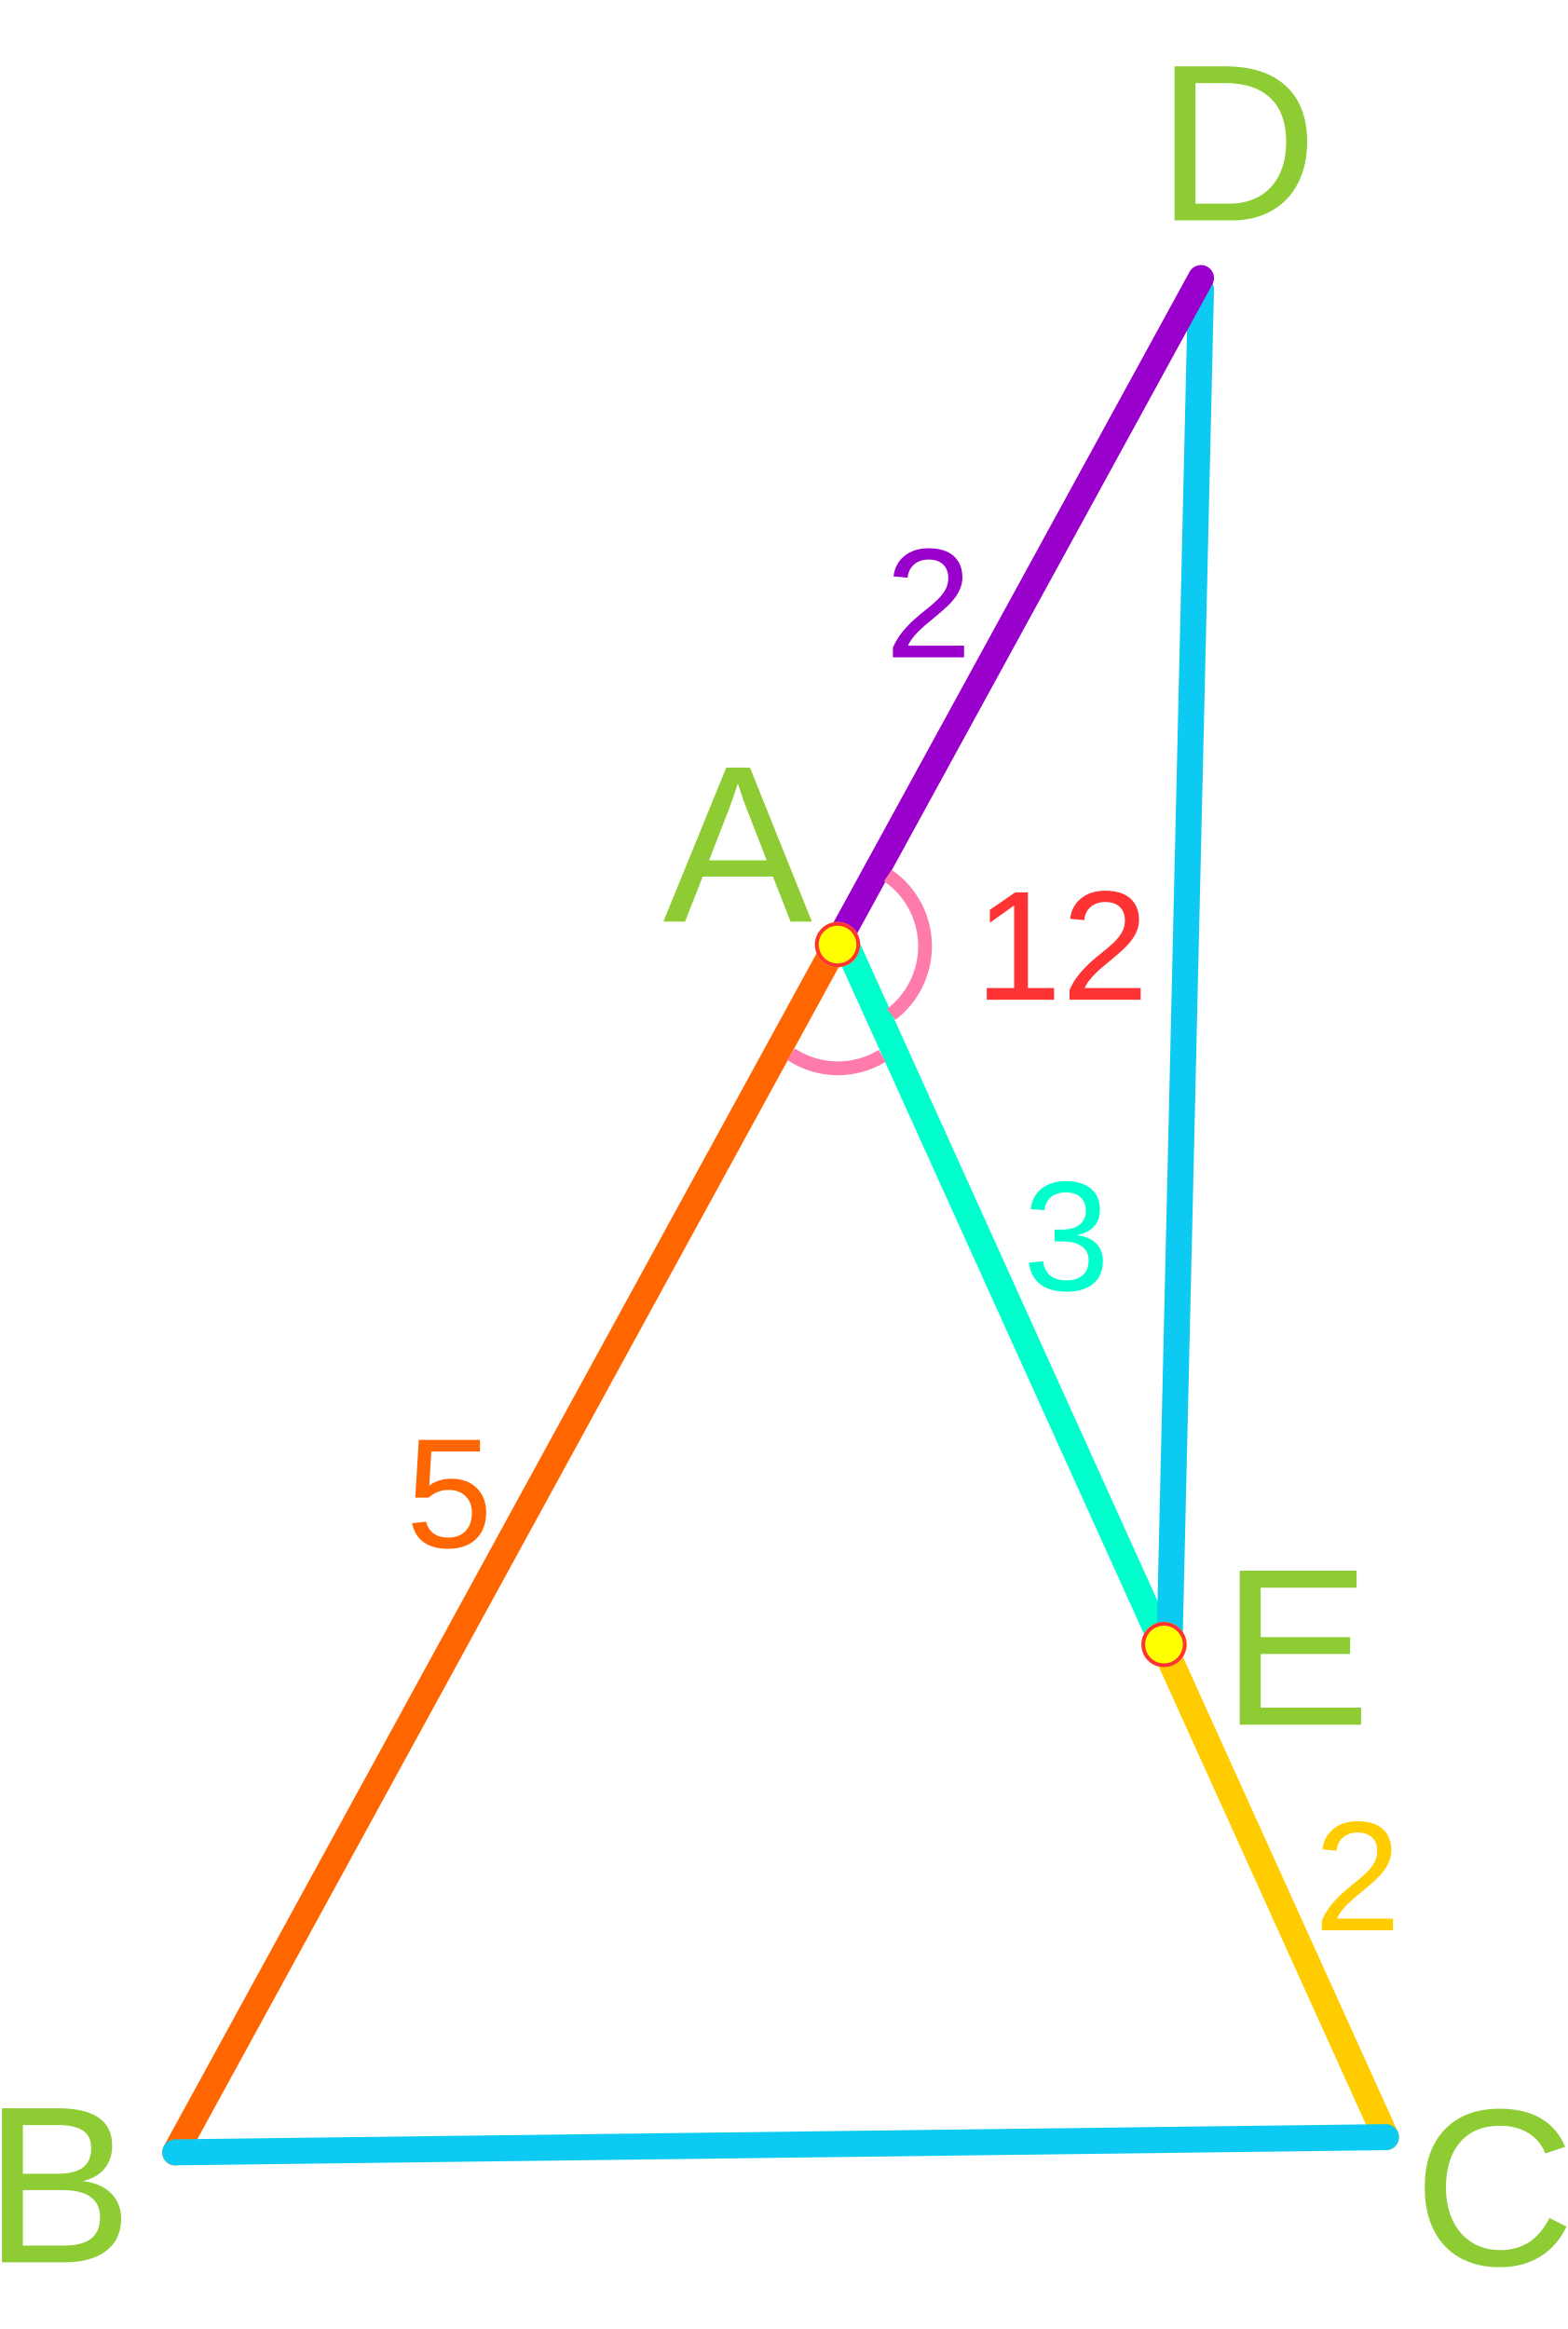
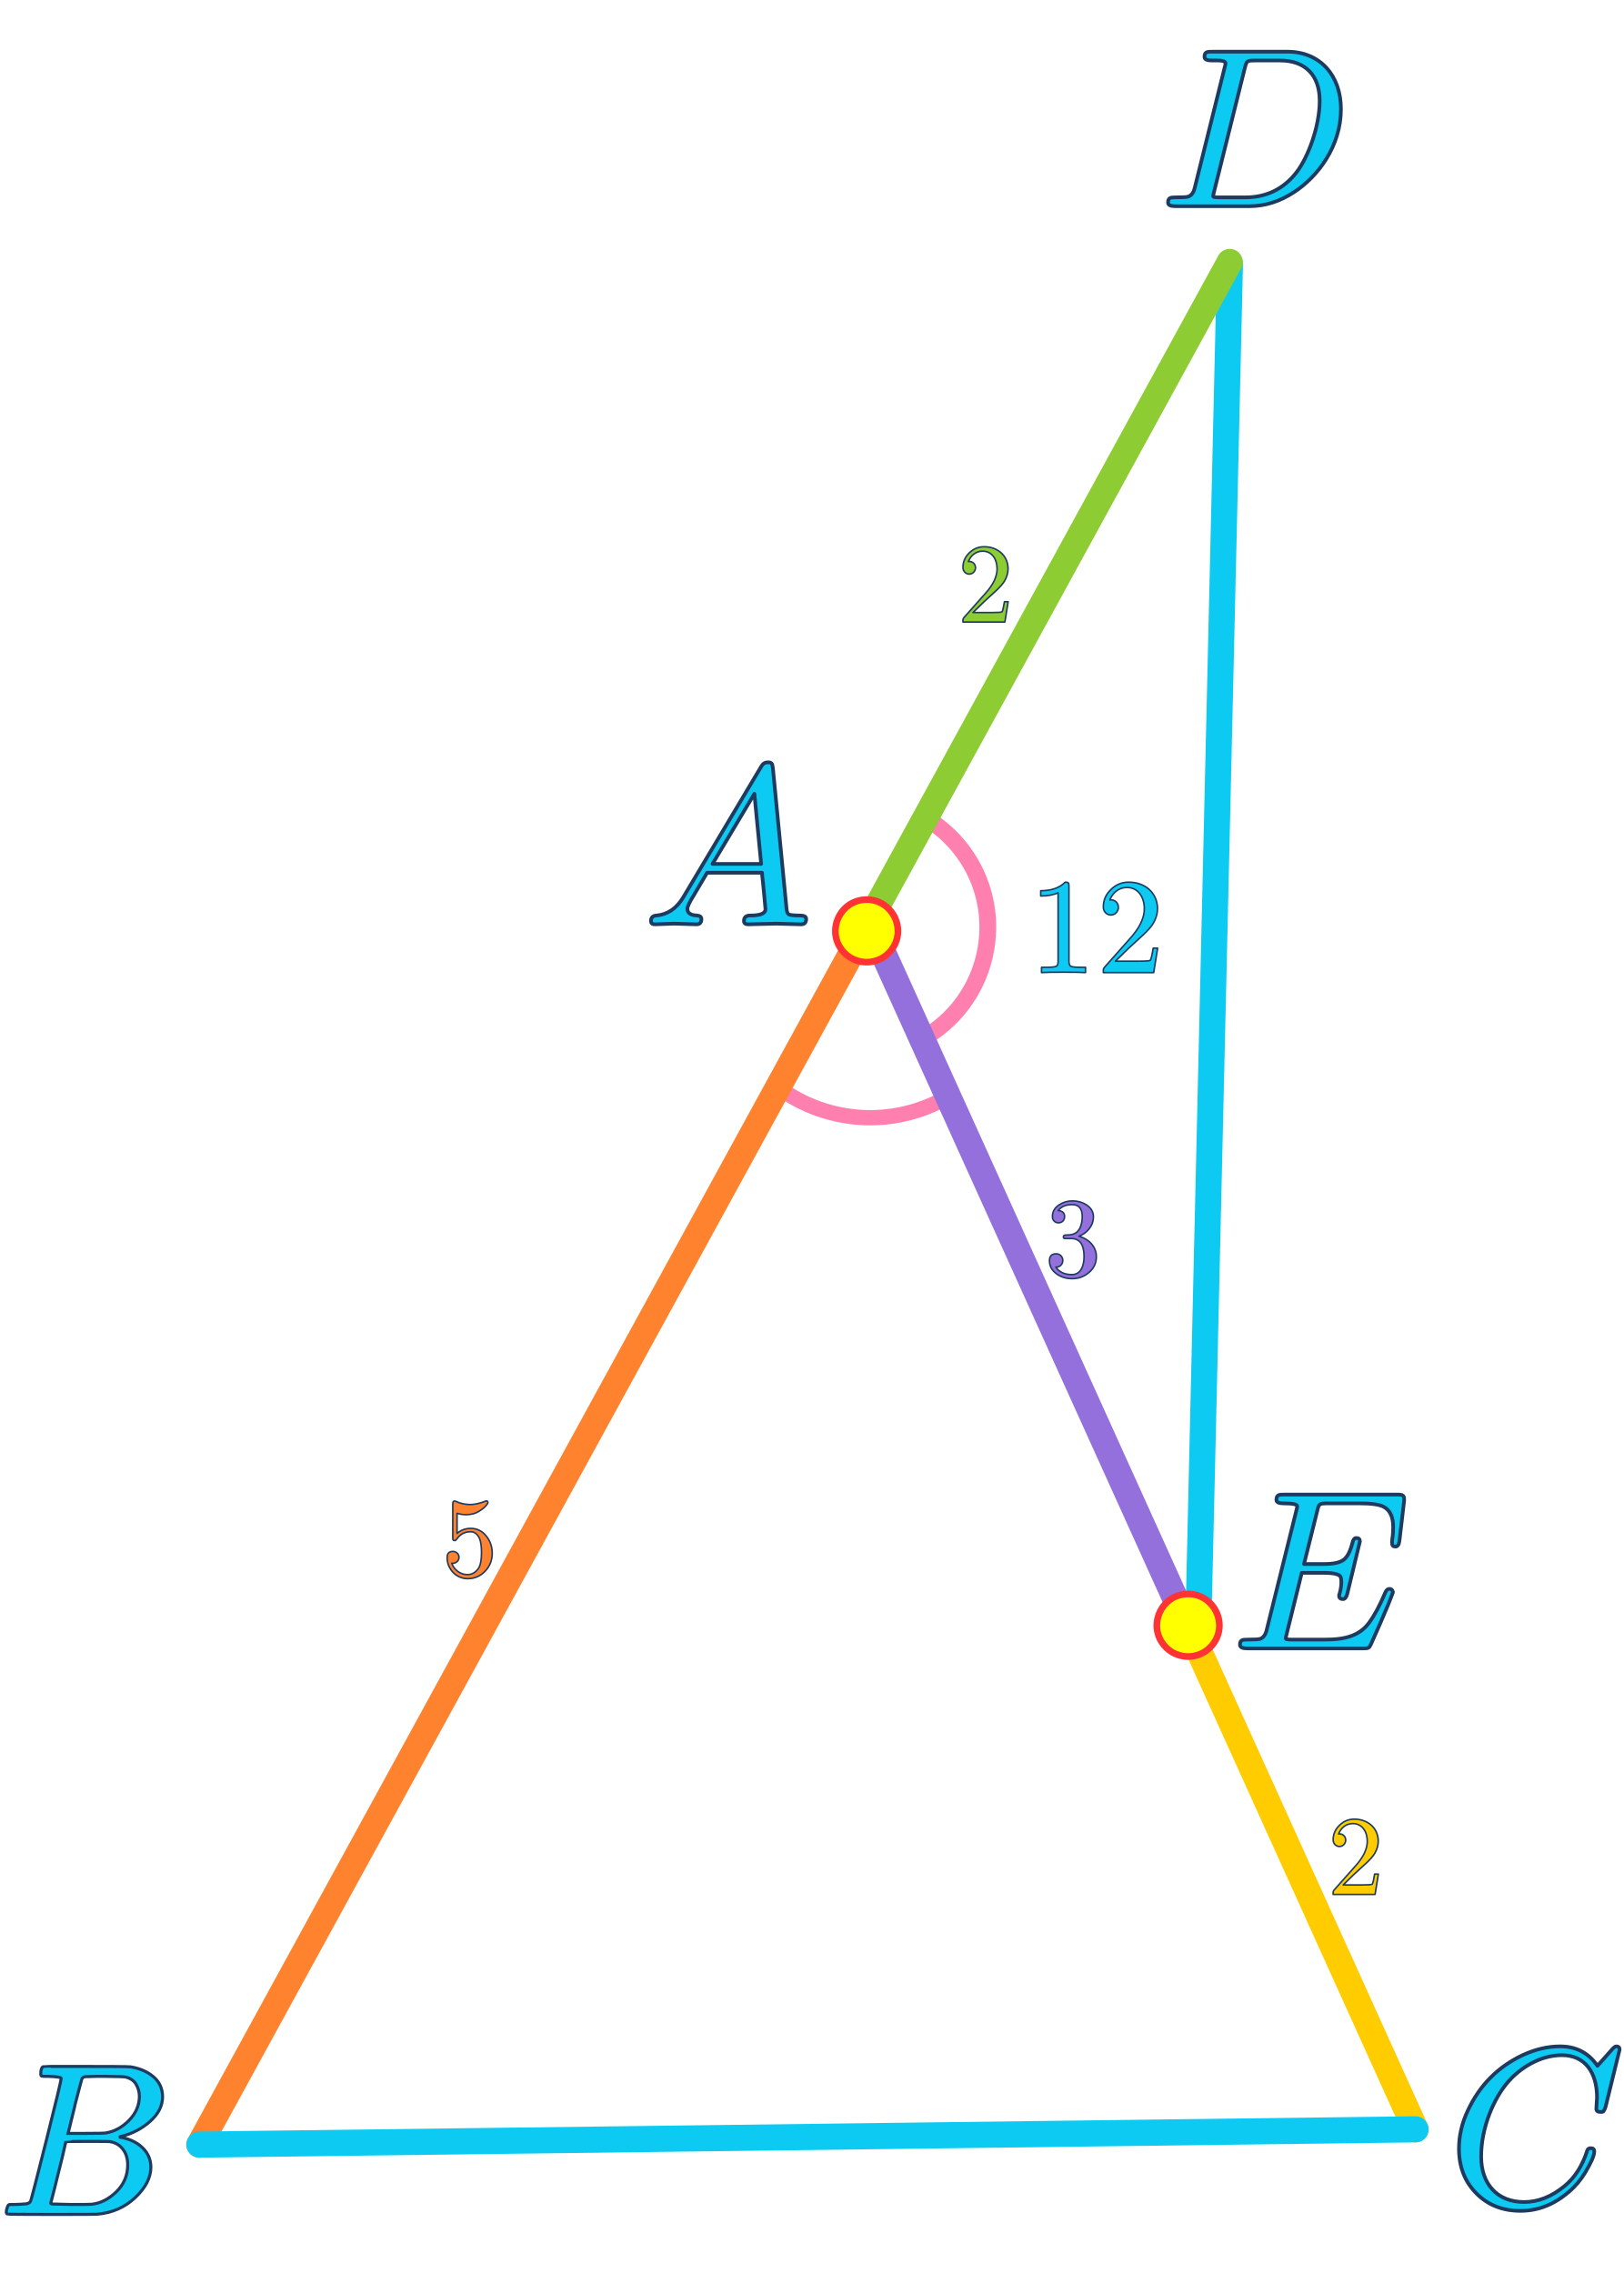
- <svg xmlns="http://www.w3.org/2000/svg" width="175" height="260" viewBox="0 0 753 1061" version="1.1" xml:space="preserve" style="fill-rule:evenodd;clip-rule:evenodd;stroke-linecap:round;stroke-linejoin:round;stroke-miterlimit:1.5;">
-   <g transform="matrix(75,0,0,75,388.29,714.369)">
+ <svg xmlns="http://www.w3.org/2000/svg" width="195" height="273" viewBox="0 0 443 593" version="1.1" xml:space="preserve" style="fill-rule:evenodd;clip-rule:evenodd;stroke-linecap:round;stroke-linejoin:round;stroke-miterlimit:1.5;">
+   <path d="M212.721,283.365c13.304,9.65 31.011,10.664 45.329,2.595c-14.318,8.069 -32.025,7.055 -45.329,-2.595Z" style="fill:none;stroke:#ff7faf;stroke-width:4.17px;" />
+   <path d="M253.136,271.612l-2.281,-3.949c15.612,-9.013 20.991,-28.924 12.014,-44.472c-2.512,-4.351 -6.003,-8.058 -10.198,-10.831l2.535,-3.808c4.784,3.161 8.764,7.388 11.628,12.349c10.236,17.73 4.103,40.434 -13.698,50.711Z" style="fill:#ff7faf;" />
+   <g>
+     <g>
+       <path id="MJX-51-NCM-I-1D434" d="M183.897,238.424c1.111,-0 4.939,0.185 6.112,0.185c0.926,-0 1.358,-0.494 1.358,-1.42c0,-0.556 -0.37,-0.926 -1.173,-0.988c-1.79,-0.061 -2.654,-0.679 -2.654,-1.852c-0,-0.555 0.555,-1.79 1.728,-3.642c1.667,-2.778 2.84,-4.815 3.643,-6.174l15.001,0c0,0.433 0.062,1.297 0.247,2.655c0.432,4.507 0.679,6.976 0.679,7.285c0,1.173 -1.358,1.728 -4.136,1.728c-1.173,0 -1.729,0.494 -1.729,1.482c0,0.617 0.371,0.926 1.112,0.926c1.481,-0 6.173,-0.185 7.655,-0.185c1.234,-0 5.618,0.185 6.852,0.185c0.926,-0 1.358,-0.494 1.358,-1.482c0,-0.617 -0.555,-0.926 -1.666,-0.926c-1.729,0 -2.778,-0.123 -3.087,-0.308c-0.309,-0.186 -0.556,-0.741 -0.618,-1.667l-3.704,-38.152c-0.185,-1.173 -0.123,-1.667 -1.42,-1.667c-0.74,-0 -1.358,0.37 -1.79,1.173l-21.237,35.621c-1.852,3.087 -4.321,4.753 -7.346,5c-0.988,0.062 -1.482,0.556 -1.482,1.482c0,0.617 0.371,0.926 1.05,0.926c0.988,-0 4.259,-0.185 5.247,-0.185m21.916,-35.436l1.852,19.138l-13.273,-0l11.421,-19.138Z" style="fill:#0dcaf2;fill-rule:nonzero;stroke:#1e3a5f;stroke-width:1px;stroke-linecap:butt;stroke-miterlimit:2;" />
    </g>
-   <text x="194.945px" y="714.369px" style="font-family:'ArialMT', 'Arial', sans-serif;font-size:75px;fill:#f60;">5</text>
-   <g transform="matrix(75,0,0,75,466.826,286.871)">
+   </g>
+   <g>
+     <g>
+       <path id="MJX-51-NCM-I-1D436" d="M404.097,574.826c-0,-7.902 3.457,-15.927 7.346,-20.372c3.149,-3.642 8.582,-7.285 14.693,-7.285c6.421,0 9.569,4.877 9.569,11.545c0,0.555 -0.185,2.531 -0.185,3.086c0,0.556 0.37,0.865 1.173,0.865c0.309,-0 0.556,-0.062 0.741,-0.124c0.308,-0.432 0.494,-0.864 0.617,-1.296l3.828,-15.619c-0,-0.556 -0.309,-0.865 -0.926,-0.865c-0.247,0 -0.618,0.247 -1.112,0.803l-4.012,4.507c-2.408,-3.519 -5.803,-5.31 -10.187,-5.31c-3.395,0 -6.729,0.803 -10.124,2.346c-6.853,3.211 -11.853,8.273 -15.063,15.187c-1.606,3.396 -2.408,6.853 -2.408,10.372c-0,4.938 1.543,8.951 4.692,12.161c3.148,3.211 7.161,4.816 12.1,4.816c4.877,-0 9.322,-1.791 13.335,-5.309c1.666,-1.42 3.086,-3.149 4.259,-5.063c1.667,-2.778 2.531,-4.692 2.531,-5.865c0,-0.555 -0.308,-0.864 -0.987,-0.864c-0.556,0 -0.865,0.247 -0.988,0.803c-1.297,4.013 -3.334,7.223 -6.112,9.507c-3.519,2.901 -7.223,4.383 -11.05,4.383c-7.409,0 -11.73,-5 -11.73,-12.409Z" style="fill:#0dcaf2;fill-rule:nonzero;stroke:#1e3a5f;stroke-width:1px;stroke-linecap:butt;stroke-miterlimit:2;" />
    </g>
-   <text x="425.114px" y="286.871px" style="font-family:'ArialMT', 'Arial', sans-serif;font-size:75px;fill:#90c;">2</text>
-   <g transform="matrix(75,0,0,75,533.038,590.867)">
+   </g>
+   <g>
+     <g>
+       <path id="MJX-51-NCM-I-1D437" d="M351.214,0.5l-20.496,0c-1.42,0 -2.099,0.062 -2.099,1.42c0,0.679 0.679,0.988 2.037,0.988c1.235,-0 3.704,-0.186 3.704,0.802c0,0.124 -0.061,0.494 -0.247,1.111l-8.149,32.782c-0.308,1.358 -0.926,2.16 -1.852,2.469c-0.432,0.124 -1.543,0.185 -3.457,0.185c-1.358,0 -1.975,0.124 -1.975,1.42c-0,0.679 0.679,0.988 1.975,0.988l20.188,-0c4.198,-0 8.21,-1.235 12.1,-3.766c6.605,-4.26 12.902,-12.594 12.902,-22.718c0,-9.137 -5.618,-15.681 -14.631,-15.681m8.828,13.396c0,6.977 -3.148,15.434 -6.359,19.57c-3.518,4.507 -8.149,6.791 -13.952,6.791l-6.852,0c-0.679,0 -1.111,0 -1.358,-0.061c-0.371,-0 -0.556,-0.124 -0.556,-0.309c-0,-0.124 0.123,-0.556 0.309,-1.358l8.334,-33.522c0.555,-2.038 0.494,-2.099 3.087,-2.099l6.544,-0c6.914,-0 10.803,4.074 10.803,10.988Z" style="fill:#0dcaf2;fill-rule:nonzero;stroke:#1e3a5f;stroke-width:1px;stroke-linecap:butt;stroke-miterlimit:2;" />
    </g>
-   <text x="491.326px" y="590.867px" style="font-family:'ArialMT', 'Arial', sans-serif;font-size:75px;fill:#0fc;">3</text>
-   <g transform="matrix(75,0,0,75,672.853,898.344)">
+   </g>
+   <g>
+     <g>
+       <path id="MJX-51-NCM-I-1D438" d="M348.24,395.682c0,0.618 0.68,0.926 1.976,0.926c2.469,0 3.704,0.247 3.704,0.803c0,0.185 -0.123,0.617 -0.309,1.42l-8.025,32.287c-0.309,1.358 -0.926,2.161 -1.852,2.47c-0.432,0.123 -1.544,0.185 -3.457,0.185c-1.358,-0 -1.976,0.123 -1.976,1.42c0,0.679 0.679,0.988 1.976,0.988l31.67,-0c1.481,-0 1.605,-0.124 2.099,-1.173l2.469,-5.557c1.667,-3.827 2.84,-6.667 3.519,-8.581c-0.124,-0.555 -0.309,-0.926 -0.988,-0.926c-0.432,0 -0.802,0.309 -1.049,0.865c-1.544,3.642 -3.025,6.42 -4.507,8.395c-2.469,3.334 -6.112,4.569 -11.915,4.569l-8.951,-0c-0.618,-0 -1.05,-0 -1.297,-0.062c-0.37,0 -0.555,-0.123 -0.555,-0.309c-0,-0.123 0.123,-0.555 0.308,-1.358l4.075,-16.483l5.865,0c2.901,0 4.445,0.37 4.753,1.173c0.124,0.309 0.185,0.741 0.185,1.358c0,0.803 -0.123,1.79 -0.432,2.963c-0.123,0.309 -0.185,0.556 -0.185,0.741c0,0.618 0.37,0.926 1.05,0.926c0.555,0 0.926,-0.494 1.173,-1.42l3.457,-14.322c-0,-0.617 -0.309,-0.926 -0.988,-0.926c-0.494,-0 -0.864,0.432 -1.05,1.296c-0.617,2.408 -1.419,3.951 -2.469,4.692c-1.049,0.741 -2.778,1.111 -5.309,1.111l-5.433,0l3.581,-14.384c0.494,-2.099 0.494,-2.161 3.087,-2.161l8.581,0c3.148,0 5.309,0.309 6.482,0.926c1.728,0.926 2.593,2.779 2.593,5.557c-0,1.049 -0.062,2.16 -0.247,3.21c-0,0.123 -0,0.308 -0.062,0.555l0,0.556c0,0.679 0.309,0.988 0.926,0.988c0.617,-0 0.988,-0.556 1.111,-1.729l1.235,-10.556c0.185,-1.729 -0.247,-1.914 -1.914,-1.914l-30.806,-0c-1.419,-0 -2.099,0.061 -2.099,1.481Z" style="fill:#0dcaf2;fill-rule:nonzero;stroke:#1e3a5f;stroke-width:1px;stroke-linecap:butt;stroke-miterlimit:2;" />
    </g>
-   <text x="631.142px" y="898.344px" style="font-family:'ArialMT', 'Arial', sans-serif;font-size:75px;fill:#fc0;">2</text>
-   <g transform="matrix(75,0,0,75,551.659,451.366)">
+   </g>
+   <g>
+     <g>
+       <path d="M13.309,552.951c-1.064,0 -1.695,-0.019 -1.892,-0.059c-0.197,-0.039 -0.296,-0.256 -0.296,-0.65c0,-1.065 0.217,-1.715 0.651,-1.952c0.039,-0.039 2.602,-0.059 7.688,-0.059c10.212,-0 15.593,0.039 16.145,0.118c2.484,0.394 4.554,1.281 6.21,2.661c1.656,1.38 2.504,3.194 2.543,5.441c0,2.524 -1.143,4.791 -3.43,6.802c-2.287,2.01 -4.909,3.371 -7.866,4.08l-0.591,0.178c2.523,0.354 4.593,1.261 6.21,2.72c1.616,1.459 2.444,3.273 2.484,5.441c-0,2.878 -1.42,5.658 -4.258,8.339c-2.839,2.681 -6.328,4.199 -10.468,4.554c-0.276,0.039 -4.436,0.059 -12.479,0.059c-7.885,-0 -11.887,-0.04 -12.005,-0.118c-0.158,-0.119 -0.237,-0.276 -0.237,-0.474c-0,-0.276 0.039,-0.552 0.118,-0.828c0.197,-0.749 0.395,-1.163 0.592,-1.242c0.157,-0.039 0.453,-0.059 0.887,-0.059l0.355,0c1.064,0 2.247,-0.059 3.548,-0.177c0.552,-0.118 0.927,-0.355 1.124,-0.71c0.118,-0.157 1.537,-5.638 4.258,-16.441c2.72,-10.803 4.081,-16.5 4.081,-17.091c-0,-0.276 -1.124,-0.454 -3.372,-0.533Zm24.721,5.5c0,-1.182 -0.295,-2.286 -0.887,-3.312c-0.591,-1.025 -1.557,-1.695 -2.898,-2.01c-0.276,-0.079 -2.089,-0.138 -5.441,-0.178l-2.484,0c-0.867,0 -1.557,0.02 -2.07,0.059l-0.768,0c-0.592,0.04 -0.966,0.237 -1.124,0.592c-0.079,0.158 -0.71,2.523 -1.893,7.097c0,0.118 -0.019,0.236 -0.059,0.355l-1.833,7.451l4.79,0c3.194,0 5.027,-0.039 5.5,-0.118c2.366,-0.394 4.475,-1.538 6.328,-3.43c1.854,-1.893 2.8,-4.061 2.839,-6.506Zm-3.193,18.63c-0,-1.735 -0.454,-3.174 -1.361,-4.318c-0.906,-1.143 -2.089,-1.813 -3.548,-2.01c-0.237,-0.04 -1.873,-0.06 -4.909,-0.06c-4.652,0 -6.998,0.02 -7.037,0.06c-0,0.078 -0.336,1.518 -1.006,4.317c-0.67,2.799 -1.36,5.579 -2.07,8.339l-1.064,4.139c-0,0.158 0.236,0.237 0.709,0.237c0.474,0 2.07,0.039 4.791,0.118c3.509,0 5.401,-0.019 5.677,-0.059c2.445,-0.276 4.692,-1.419 6.742,-3.43c2.051,-2.011 3.076,-4.455 3.076,-7.333Z" style="fill:#0dcaf2;fill-rule:nonzero;stroke:#1e3a5f;stroke-width:0.83px;stroke-linecap:butt;stroke-linejoin:miter;stroke-miterlimit:4;" />
    </g>
-   <text x="468.237px" y="451.366px" style="font-family:'ArialMT', 'Arial', sans-serif;font-size:75px;fill:#f33;">12</text>
-   <g transform="matrix(107.552,0,0,107.552,633,76.9876)">
-     </g>
-   <text x="555.33px" y="76.988px" style="font-family:'ArialMT', 'Arial', sans-serif;font-size:107.552px;fill:#8dcc33;">D</text>
-   <g transform="matrix(107.552,0,0,107.552,390.167,413.826)">
-     </g>
-   <text x="318.431px" y="413.826px" style="font-family:'ArialMT', 'Arial', sans-serif;font-size:107.552px;fill:#8dcc33;">A</text>
-   <g transform="matrix(107.552,0,0,107.552,63.8588,1057.84)">
-     </g>
-   <text x="-7.877px" y="1057.84px" style="font-family:'ArialMT', 'Arial', sans-serif;font-size:107.552px;fill:#8dcc33;">B</text>
-   <g transform="matrix(107.552,0,0,107.552,756.54,1059.15)">
-     </g>
-   <text x="678.869px" y="1059.15px" style="font-family:'ArialMT', 'Arial', sans-serif;font-size:107.552px;fill:#8dcc33;">C</text>
-   <g transform="matrix(107.552,0,0,107.552,658.379,799.591)">
-     </g>
-   <text x="586.642px" y="799.591px" style="font-family:'ArialMT', 'Arial', sans-serif;font-size:107.552px;fill:#8dcc33;">E</text>
-   <path d="M405.95,423.717l153.129,338.38" style="fill:none;stroke:#0fc;stroke-width:12.5px;" />
-   <path d="M561.72,767.933l103.986,229.784" style="fill:none;stroke:#fc0;stroke-width:12.5px;" />
-   <path d="M576.854,110.073l-15.134,652.024" style="fill:none;stroke:#0dcaf2;stroke-width:12.5px;" />
-   <path d="M84.176,1005.02l318.103,-581.304" style="fill:none;stroke:#f60;stroke-width:12.5px;" />
-   <path d="M405.95,417.008l170.904,-312.312" style="fill:none;stroke:#90c;stroke-width:12.5px;" />
-   <path d="M84.176,1005.02l581.53,-7.304" style="fill:none;stroke:#0dcaf2;stroke-width:12.5px;" />
-   <path d="M430.074,461.025l-3.983,-5.297c9.402,-7.127 14.928,-18.271 14.928,-30.1c0,-12.491 -6.159,-24.173 -16.449,-31.194l3.715,-5.489c12.1,8.256 19.344,21.993 19.344,36.683c0,13.911 -6.499,27.015 -17.555,35.397Z" style="fill:#ff7bac;" />
-   <path d="M378.106,480.291l3.643,-5.538c6.141,4.071 13.338,6.242 20.697,6.242c6.912,-0 13.689,-1.915 19.587,-5.534l3.446,5.664c-6.935,4.255 -14.905,6.507 -23.033,6.507c-8.654,-0 -17.118,-2.553 -24.34,-7.341Z" style="fill:#ff7bac;" />
-   <circle cx="402.279" cy="424.871" r="10.862" style="fill:#ff0;" />
-   <path d="M402.279,414.008c5.995,0 10.862,4.867 10.862,10.863c0,5.995 -4.867,10.862 -10.862,10.862c-5.995,-0 -10.863,-4.867 -10.863,-10.862c0,-5.996 4.868,-10.863 10.863,-10.863Zm-0,1.808c-0.253,0.008 -3.424,-0.126 -6.166,2.427c-5.405,5.031 -2.785,14.039 4.341,15.498c7.336,1.503 13.213,-6.101 9.987,-12.793c-0.729,-1.512 -1.878,-2.803 -3.285,-3.706c-2.304,-1.477 -4.506,-1.417 -4.877,-1.426Z" style="fill:#f33;" />
-   <circle cx="559.079" cy="761.097" r="10.862" style="fill:#ff0;" />
-   <path d="M559.079,750.235c5.995,0 10.863,4.867 10.863,10.862c-0,5.995 -4.868,10.863 -10.863,10.863c-5.995,-0 -10.862,-4.868 -10.862,-10.863c0,-5.995 4.867,-10.862 10.862,-10.862Zm0,1.808c-0.253,0.008 -3.424,-0.126 -6.166,2.427c-5.404,5.031 -2.784,14.039 4.341,15.498c7.337,1.502 13.214,-6.101 9.988,-12.793c-0.729,-1.512 -1.879,-2.804 -3.286,-3.706c-2.303,-1.477 -4.505,-1.417 -4.877,-1.426Z" style="fill:#f33;" />
+   </g>
+   <path d="M237.99,239.9l85.205,188.283" style="fill:none;stroke:#9370db;stroke-width:7.13px;" />
+   <path d="M325.068,432.322l61.129,135.081" style="fill:none;stroke:#fc0;stroke-width:7.13px;" />
+   <path d="M335.561,58.407l-8.587,369.966" style="fill:none;stroke:#0dcaf2;stroke-width:7.11px;" />
+   <path d="M54.398,571.57l181.335,-331.372" style="fill:none;stroke:#ff822e;stroke-width:7.13px;" />
+   <path d="M236.029,239.656l99.473,-181.777" style="fill:none;stroke:#8dcc33;stroke-width:7.13px;" />
+   <path d="M54.398,571.57l331.8,-4.168" style="fill:none;stroke:#0dcaf2;stroke-width:7.13px;" />
+   <circle cx="236.442" cy="240.397" r="8.531" style="fill:#ff0;" />
+   <path d="M236.442,249.832c-0.039,-0.002 -4.121,0.216 -7.133,-3.262c-4.998,-5.769 -1.366,-14.794 6.169,-15.56c7.75,-0.787 13.047,7.673 9.031,14.279c-0.785,1.292 -1.883,2.39 -3.176,3.176c-2.364,1.437 -4.589,1.355 -4.891,1.367Zm0.004,-1.808c0.2,0.006 3.388,0.103 5.762,-2.637c4.262,-4.919 0.734,-12.618 -5.766,-12.618c-6.501,0 -10.028,7.699 -5.767,12.618c2.374,2.74 5.563,2.643 5.762,2.637c0.003,0 0.006,0 0.009,0Z" style="fill:#f33;" />
+   <circle cx="324.147" cy="429.864" r="8.531" style="fill:#ff0;" />
+   <path d="M324.147,439.299c-0.039,-0.002 -4.121,0.216 -7.133,-3.262c-4.998,-5.769 -1.365,-14.794 6.17,-15.56c7.749,-0.787 13.046,7.673 9.031,14.279c-0.786,1.292 -1.884,2.39 -3.176,3.175c-2.365,1.438 -4.589,1.356 -4.892,1.368Zm0.005,-1.808c0.199,0.006 3.388,0.103 5.761,-2.637c4.262,-4.919 0.734,-12.618 -5.766,-12.618c-6.5,0 -10.028,7.699 -5.767,12.618c2.374,2.74 5.563,2.643 5.762,2.637c0.003,0 0.007,0 0.01,0Z" style="fill:#f33;" />
+   <path id="MJX-239-NCM-N-32" d="M268.486,135.583c-1.573,-0 -2.9,0.555 -4.041,1.665c-1.141,1.111 -1.727,2.406 -1.727,3.979c-0,1.049 0.771,1.82 1.727,1.82c0.925,-0 1.696,-0.802 1.696,-1.727c0,-1.018 -0.74,-1.728 -1.727,-1.728c-0.092,0 -0.154,0 -0.216,0.031c0.586,-1.511 1.943,-2.837 3.887,-2.837c2.529,-0 3.947,2.19 3.947,4.842c0,2.066 -1.048,4.287 -3.146,6.631l-5.798,6.539c-0.401,0.462 -0.37,0.432 -0.37,1.326l11.443,-0l0.894,-5.552l-1.018,0c-0.247,1.573 -0.462,2.468 -0.648,2.745c-0.154,0.155 -1.079,0.216 -2.775,0.216l-5.151,0l2.992,-2.93c2.097,-1.974 4.749,-4.102 5.644,-5.736c0.617,-1.08 0.925,-2.159 0.925,-3.239c0,-3.639 -2.837,-6.045 -6.538,-6.045Z" style="fill:#8dcc33;fill-rule:nonzero;stroke:#1e3a5f;stroke-width:0.42px;stroke-linecap:butt;stroke-miterlimit:2;" />
+   <path id="MJX-239-NCM-N-321" d="M369.485,482.766c-1.573,0 -2.9,0.555 -4.041,1.666c-1.141,1.11 -1.727,2.405 -1.727,3.978c0,1.049 0.771,1.82 1.727,1.82c0.926,-0 1.697,-0.802 1.697,-1.727c-0,-1.018 -0.741,-1.727 -1.728,-1.727c-0.092,-0 -0.154,-0 -0.215,0.03c0.586,-1.511 1.943,-2.837 3.886,-2.837c2.529,-0 3.948,2.19 3.948,4.842c-0,2.067 -1.049,4.287 -3.146,6.631l-5.799,6.539c-0.401,0.463 -0.37,0.432 -0.37,1.326l11.443,0l0.894,-5.552l-1.018,0c-0.246,1.573 -0.462,2.468 -0.647,2.745c-0.155,0.155 -1.08,0.216 -2.776,0.216l-5.151,0l2.992,-2.93c2.097,-1.974 4.75,-4.102 5.644,-5.736c0.617,-1.08 0.925,-2.159 0.925,-3.239c0,-3.639 -2.837,-6.045 -6.538,-6.045Z" style="fill:#fc0;fill-rule:nonzero;stroke:#1e3a5f;stroke-width:0.42px;stroke-linecap:butt;stroke-miterlimit:2;" />
+   <path id="MJX-239-NCM-N-33" d="M294.371,323.724c2.036,-0.771 3.948,-2.714 3.948,-5.336c-0,-1.326 -0.648,-2.405 -1.912,-3.238c-1.111,-0.709 -2.375,-1.08 -3.794,-1.08c-1.388,0 -2.591,0.371 -3.67,1.08c-1.203,0.802 -1.82,1.85 -1.82,3.177c0,1.017 0.679,1.727 1.666,1.727c0.987,-0 1.665,-0.71 1.665,-1.696c0,-1.018 -0.586,-1.573 -1.758,-1.635c0.802,-1.08 2.066,-1.635 3.794,-1.635c1.85,0 2.775,1.08 2.775,3.27c0,1.295 -0.246,2.374 -0.709,3.269c-0.833,1.48 -1.974,1.758 -3.886,1.758c-0.37,0.062 -0.555,0.216 -0.555,0.493c-0,0.463 0.216,0.463 0.833,0.463l1.326,-0c2.313,-0 3.485,1.635 3.485,4.935c-0,2.621 -0.956,4.904 -3.3,4.904c-2.005,-0 -3.485,-0.679 -4.38,-2.036c1.08,0.031 1.882,-0.771 1.882,-1.82c-0,-1.048 -0.771,-1.819 -1.82,-1.819c-1.203,-0 -1.82,0.617 -1.82,1.881c0,1.511 0.679,2.714 2.036,3.67c1.203,0.833 2.621,1.234 4.194,1.234c1.758,0 3.27,-0.586 4.596,-1.727c1.326,-1.141 1.974,-2.56 1.974,-4.287c-0,-2.899 -2.283,-4.904 -4.75,-5.552Z" style="fill:#9370db;fill-rule:nonzero;stroke:#1e3a5f;stroke-width:0.42px;stroke-linecap:butt;stroke-miterlimit:2;" />
+   <path id="MJX-239-NCM-N-35" d="M124.085,406.756c0.154,-0 0.339,-0.124 0.493,-0.339c0.925,-1.388 2.19,-2.067 3.794,-2.067c1.079,0 1.912,0.617 2.467,1.882c0.339,0.832 0.525,2.097 0.525,3.793c-0,1.943 -0.247,3.3 -0.71,4.102c-0.771,1.265 -1.82,1.912 -3.146,1.912c-2.066,0 -3.701,-1.48 -4.256,-3.084c0.093,0.031 0.154,0 0.278,0c0.925,0 1.696,-0.709 1.696,-1.634c-0,-0.957 -0.771,-1.604 -1.696,-1.604c-1.08,-0 -1.543,0.586 -1.543,1.727c0,3.084 2.499,5.706 5.583,5.706c1.881,-0 3.485,-0.679 4.781,-2.036c1.295,-1.357 1.943,-2.992 1.943,-4.873c-0,-1.789 -0.525,-3.331 -1.573,-4.657c-1.142,-1.45 -2.56,-2.159 -4.287,-2.159c-1.45,-0 -2.715,0.462 -3.732,1.388l-0,-5.49c0.832,0.247 1.634,0.37 2.467,0.37c1.419,-0 2.652,-0.339 3.701,-1.049c0.956,-0.586 1.604,-1.172 1.974,-1.727c0.185,-0.247 0.278,-0.432 0.278,-0.524c-0,-0.309 -0.155,-0.463 -0.463,-0.463c-1.696,0.648 -3.146,0.987 -4.318,0.987c-1.388,0 -2.714,-0.277 -3.979,-0.863c-0.154,-0.062 -0.277,-0.093 -0.401,-0.093c-0.277,-0 -0.431,0.278 -0.431,0.864l-0,9.006c-0,0.647 -0,0.925 0.555,0.925Z" style="fill:#ff822e;fill-rule:nonzero;stroke:#1e3a5f;stroke-width:0.42px;stroke-linecap:butt;stroke-miterlimit:2;" />
+   <g>
+     <path id="MJX-239-NCM-N-31" d="M290.602,227.102c-1.52,1.556 -3.743,2.334 -6.67,2.334l-0,1.445c1.927,0 3.52,-0.296 4.743,-0.889l-0,18.749c-0,0.667 -0.148,1.112 -0.482,1.297c-0.333,0.186 -1.26,0.297 -2.742,0.297l-1.297,-0l0,1.445c0.927,-0.074 2.927,-0.111 6.003,-0.111c3.076,-0 5.076,0.037 6.003,0.111l-0,-1.445l-1.297,-0c-1.519,-0 -2.446,-0.111 -2.742,-0.297c-0.297,-0.185 -0.482,-0.63 -0.482,-1.297l0,-20.528c0,-0.889 -0.074,-1.111 -1.037,-1.111Z" style="fill:#0dcaf2;fill-rule:nonzero;stroke:#1e3a5f;stroke-width:0.42px;stroke-linecap:butt;stroke-miterlimit:2;" />
+     <path id="MJX-239-NCM-N-322" d="M307.943,227.102c-1.89,-0 -3.483,0.667 -4.854,2.001c-1.371,1.334 -2.075,2.89 -2.075,4.78c-0,1.26 0.926,2.186 2.075,2.186c1.112,-0 2.038,-0.963 2.038,-2.075c-0,-1.223 -0.889,-2.075 -2.075,-2.075c-0.111,-0 -0.185,-0 -0.259,0.037c0.704,-1.816 2.334,-3.409 4.668,-3.409c3.039,-0 4.743,2.631 4.743,5.817c0,2.483 -1.26,5.151 -3.779,7.967l-6.966,7.856c-0.482,0.555 -0.445,0.518 -0.445,1.593l13.747,-0l1.075,-6.67l-1.223,0c-0.297,1.89 -0.556,2.965 -0.778,3.298c-0.186,0.185 -1.297,0.259 -3.335,0.259l-6.188,0l3.594,-3.52c2.52,-2.371 5.706,-4.928 6.781,-6.892c0.741,-1.297 1.112,-2.594 1.112,-3.891c-0,-4.372 -3.409,-7.262 -7.856,-7.262Z" style="fill:#0dcaf2;fill-rule:nonzero;stroke:#1e3a5f;stroke-width:0.42px;stroke-linecap:butt;stroke-miterlimit:2;" />
+   </g>
</svg>
